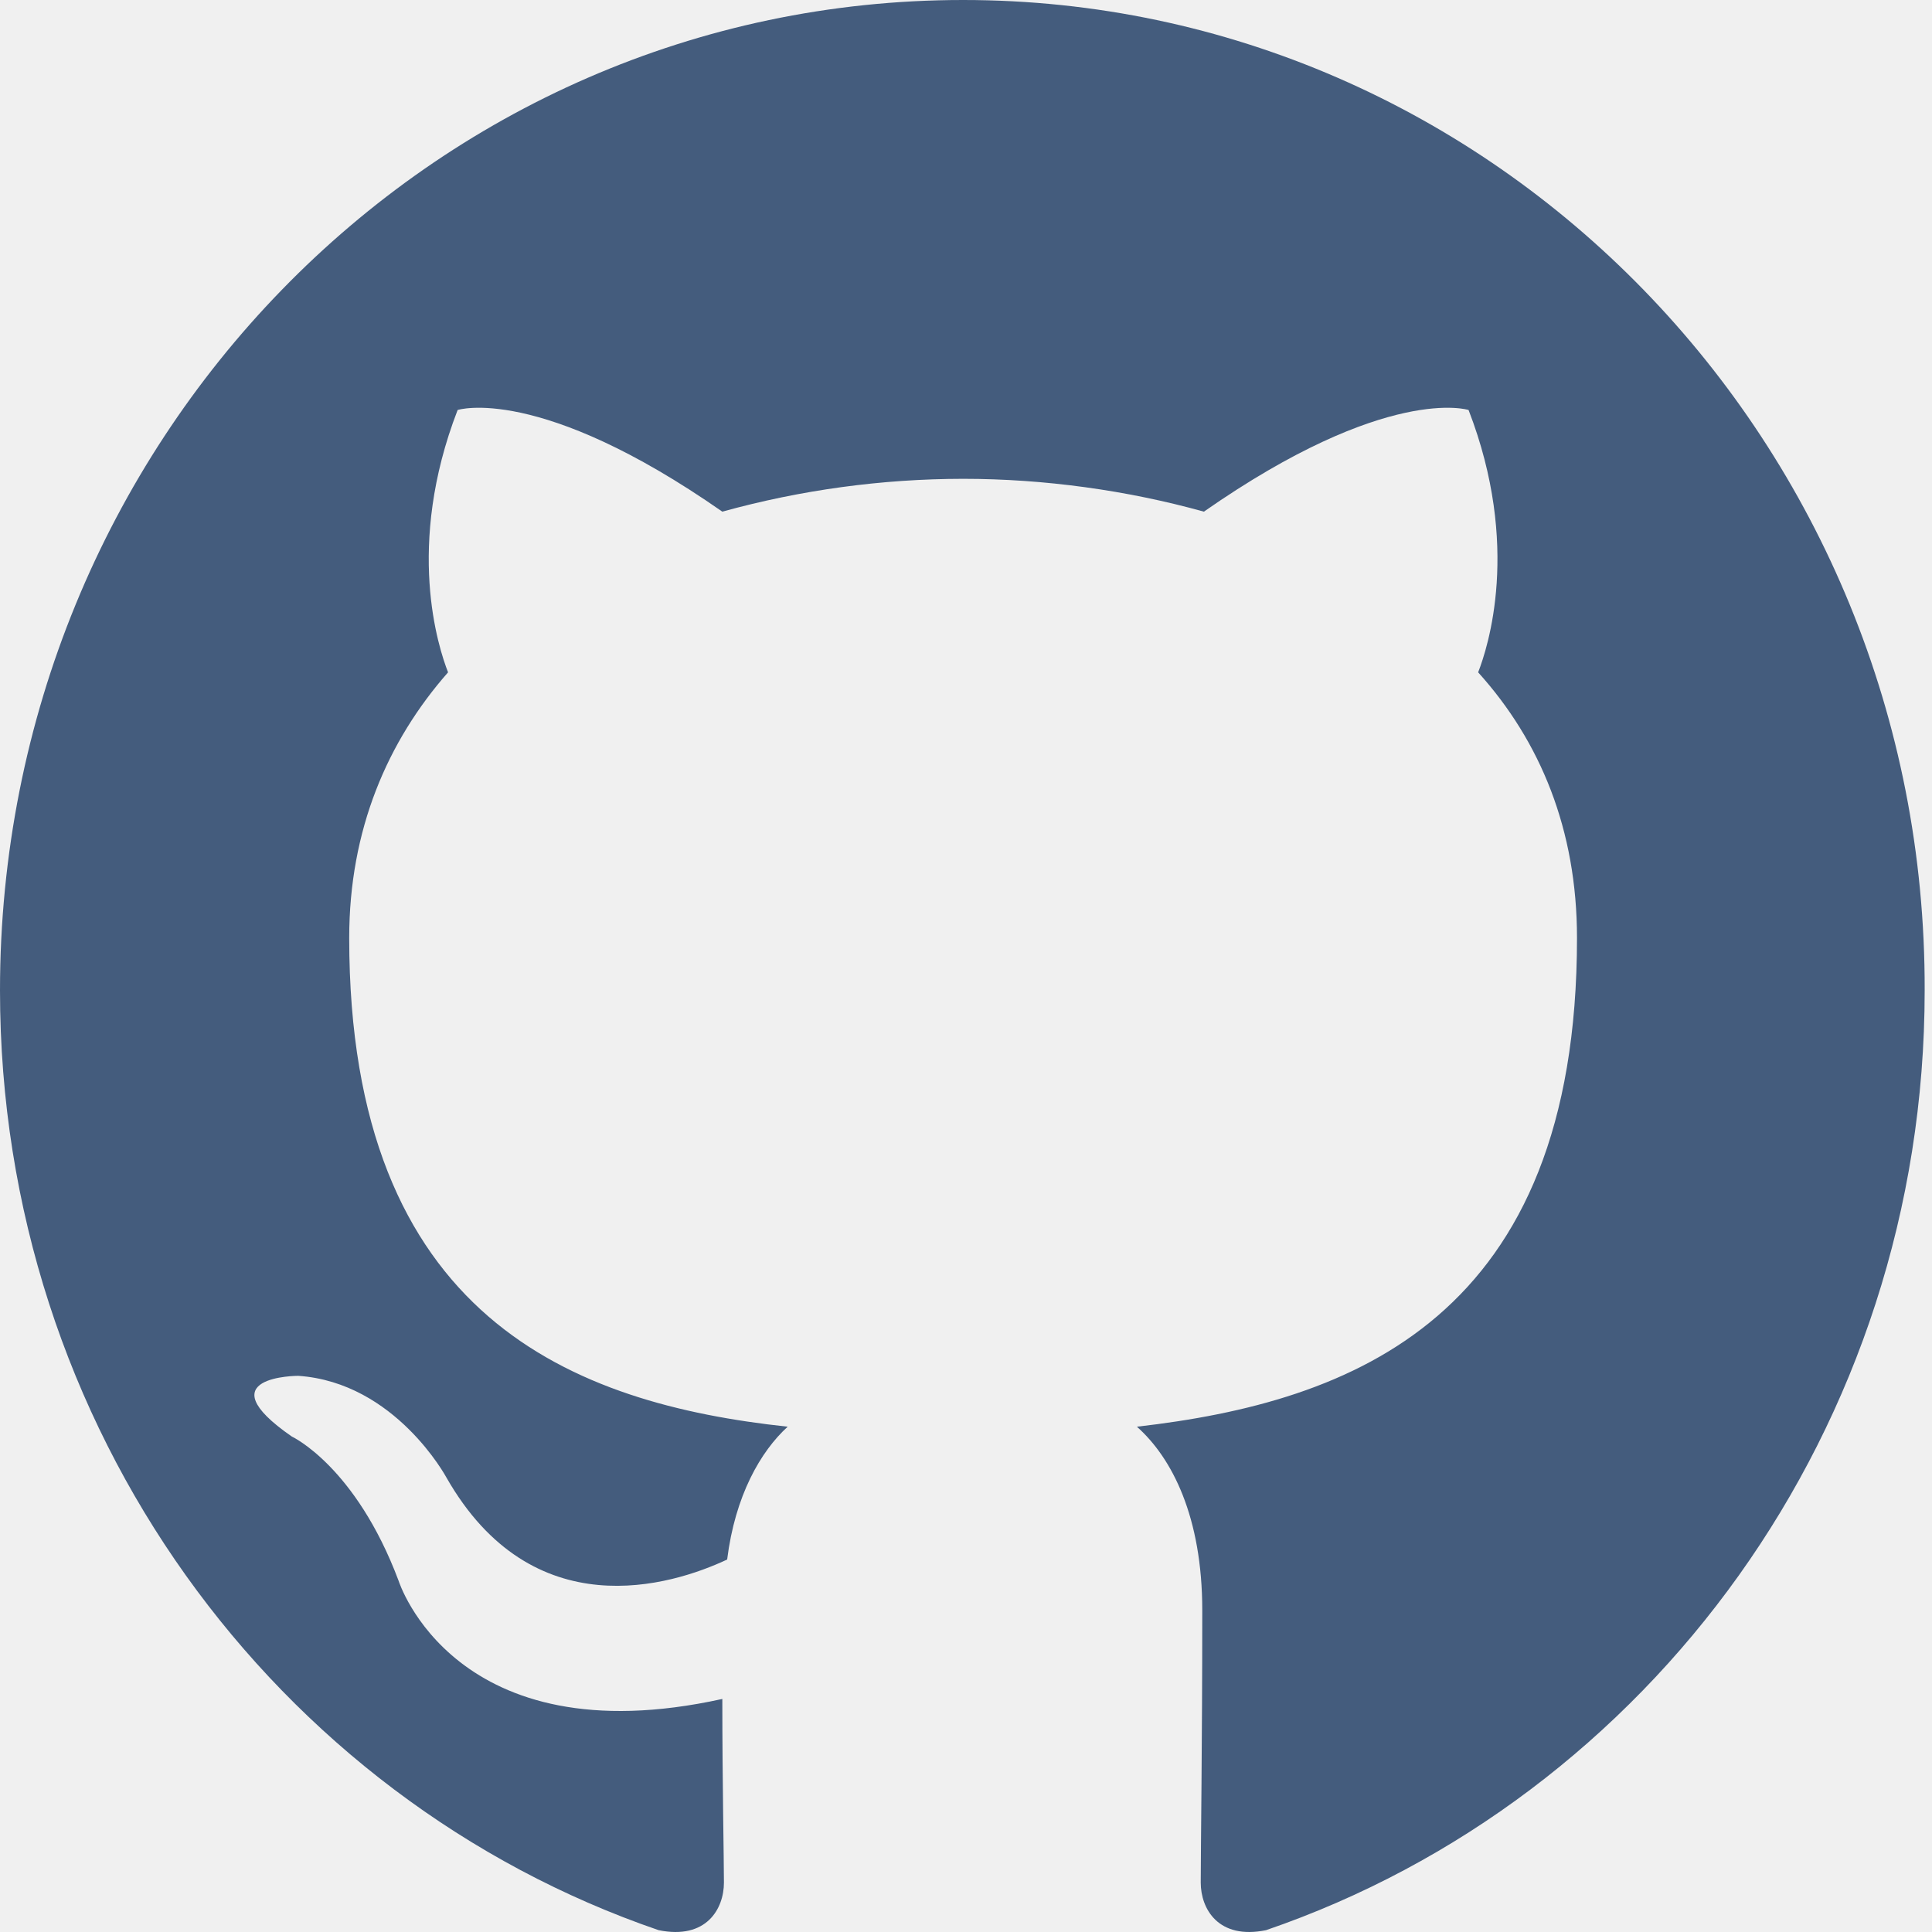
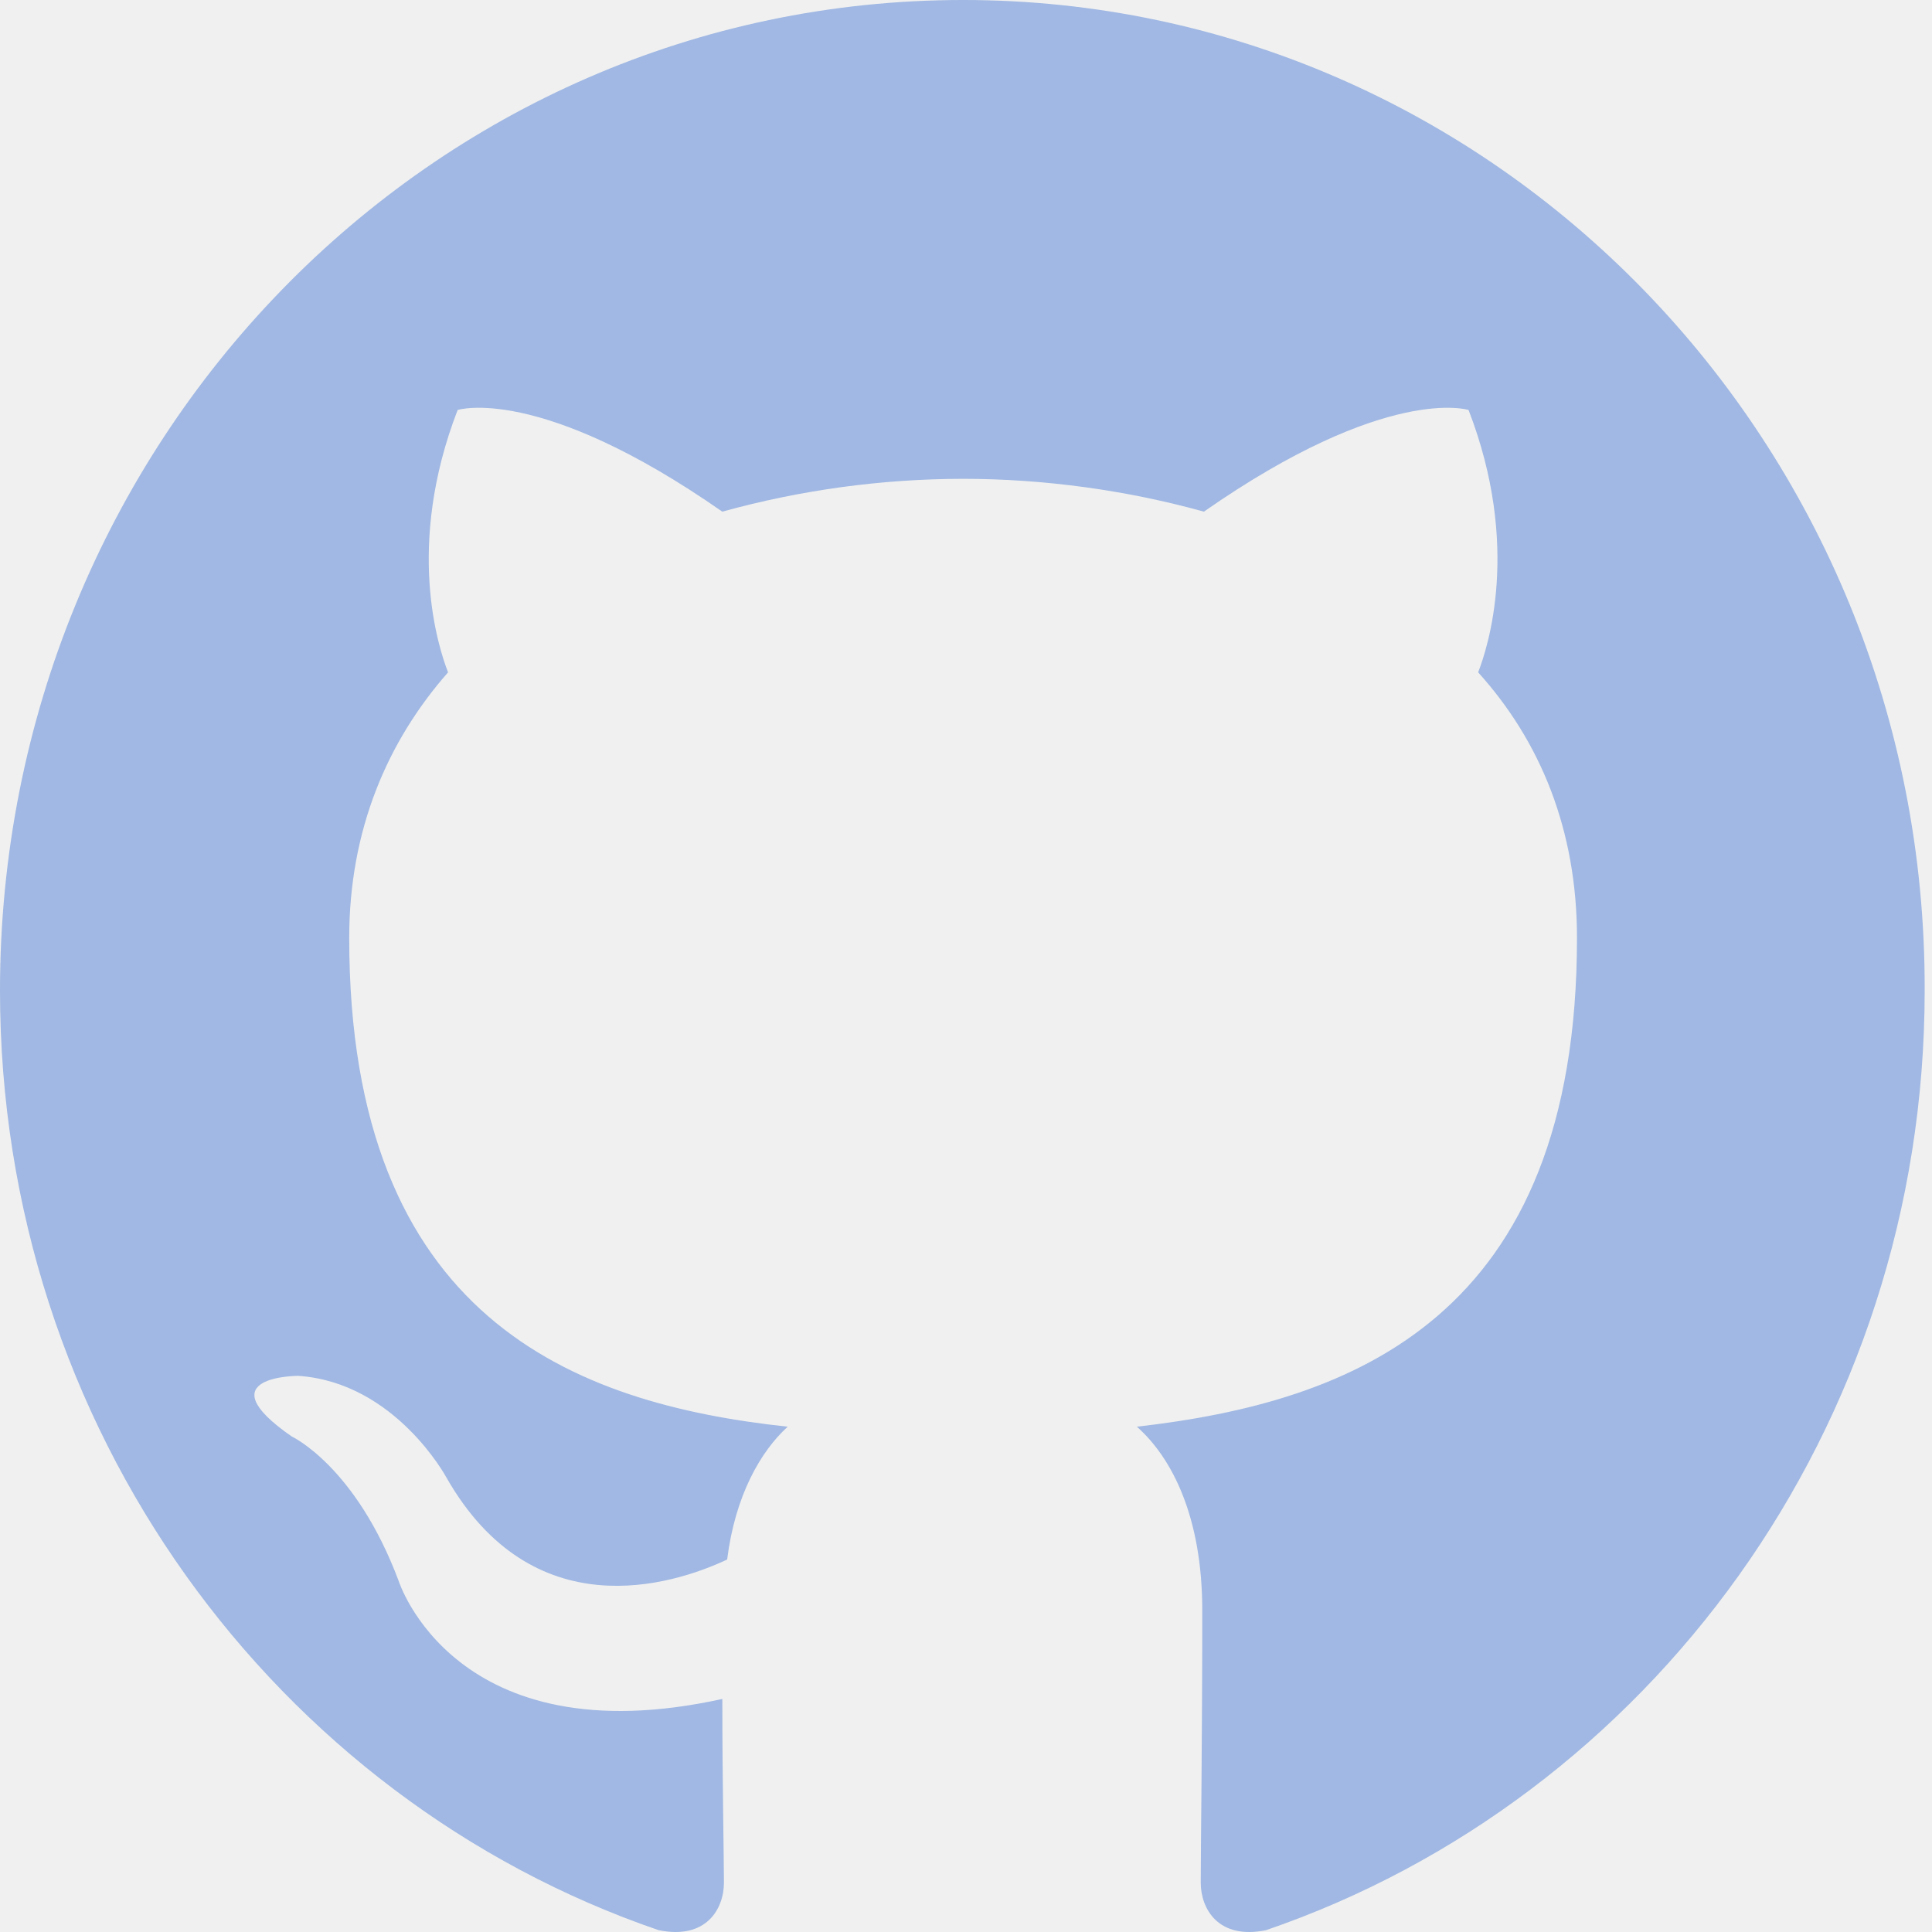
<svg xmlns="http://www.w3.org/2000/svg" width="24" height="24" viewBox="0 0 24 24" fill="none">
  <g clip-path="url(#clip0_482_2015)">
-     <path fill-rule="evenodd" clip-rule="evenodd" d="M11.964 0C5.348 0 0 5.5 0 12.304C0 17.743 3.427 22.347 8.181 23.977C8.775 24.099 8.993 23.712 8.993 23.386C8.993 23.101 8.973 22.123 8.973 21.105C5.645 21.838 4.952 19.638 4.952 19.638C4.417 18.212 3.625 17.845 3.625 17.845C2.535 17.091 3.704 17.091 3.704 17.091C4.912 17.173 5.546 18.355 5.546 18.355C6.616 20.229 8.339 19.699 9.033 19.373C9.132 18.578 9.449 18.029 9.785 17.723C7.131 17.438 4.338 16.378 4.338 11.652C4.338 10.308 4.813 9.208 5.566 8.352C5.447 8.047 5.031 6.784 5.685 5.093C5.685 5.093 6.695 4.767 8.973 6.356C9.948 6.086 10.954 5.949 11.964 5.948C12.974 5.948 14.004 6.091 14.955 6.356C17.233 4.767 18.243 5.093 18.243 5.093C18.897 6.784 18.481 8.047 18.362 8.352C19.135 9.208 19.59 10.308 19.59 11.652C19.59 16.378 16.798 17.417 14.123 17.723C14.559 18.11 14.935 18.843 14.935 20.005C14.935 21.654 14.916 22.979 14.916 23.386C14.916 23.712 15.134 24.099 15.728 23.977C20.482 22.347 23.909 17.743 23.909 12.304C23.928 5.5 18.56 0 11.964 0Z" fill="#445C7D" />
+     <path fill-rule="evenodd" clip-rule="evenodd" d="M11.964 0C5.348 0 0 5.5 0 12.304C0 17.743 3.427 22.347 8.181 23.977C8.775 24.099 8.993 23.712 8.993 23.386C8.993 23.101 8.973 22.123 8.973 21.105C5.645 21.838 4.952 19.638 4.952 19.638C4.417 18.212 3.625 17.845 3.625 17.845C2.535 17.091 3.704 17.091 3.704 17.091C4.912 17.173 5.546 18.355 5.546 18.355C6.616 20.229 8.339 19.699 9.033 19.373C9.132 18.578 9.449 18.029 9.785 17.723C7.131 17.438 4.338 16.378 4.338 11.652C4.338 10.308 4.813 9.208 5.566 8.352C5.447 8.047 5.031 6.784 5.685 5.093C5.685 5.093 6.695 4.767 8.973 6.356C9.948 6.086 10.954 5.949 11.964 5.948C12.974 5.948 14.004 6.091 14.955 6.356C17.233 4.767 18.243 5.093 18.243 5.093C18.897 6.784 18.481 8.047 18.362 8.352C19.135 9.208 19.59 10.308 19.59 11.652C19.59 16.378 16.798 17.417 14.123 17.723C14.559 18.11 14.935 18.843 14.935 20.005C14.935 21.654 14.916 22.979 14.916 23.386C14.916 23.712 15.134 24.099 15.728 23.977C20.482 22.347 23.909 17.743 23.909 12.304C23.928 5.5 18.56 0 11.964 0Z" fill="#A0B8E3" />
  </g>
  <defs>
    <clipPath id="clip0_482_2015">
      <rect width="24" height="24" fill="white" />
    </clipPath>
  </defs>
</svg>
